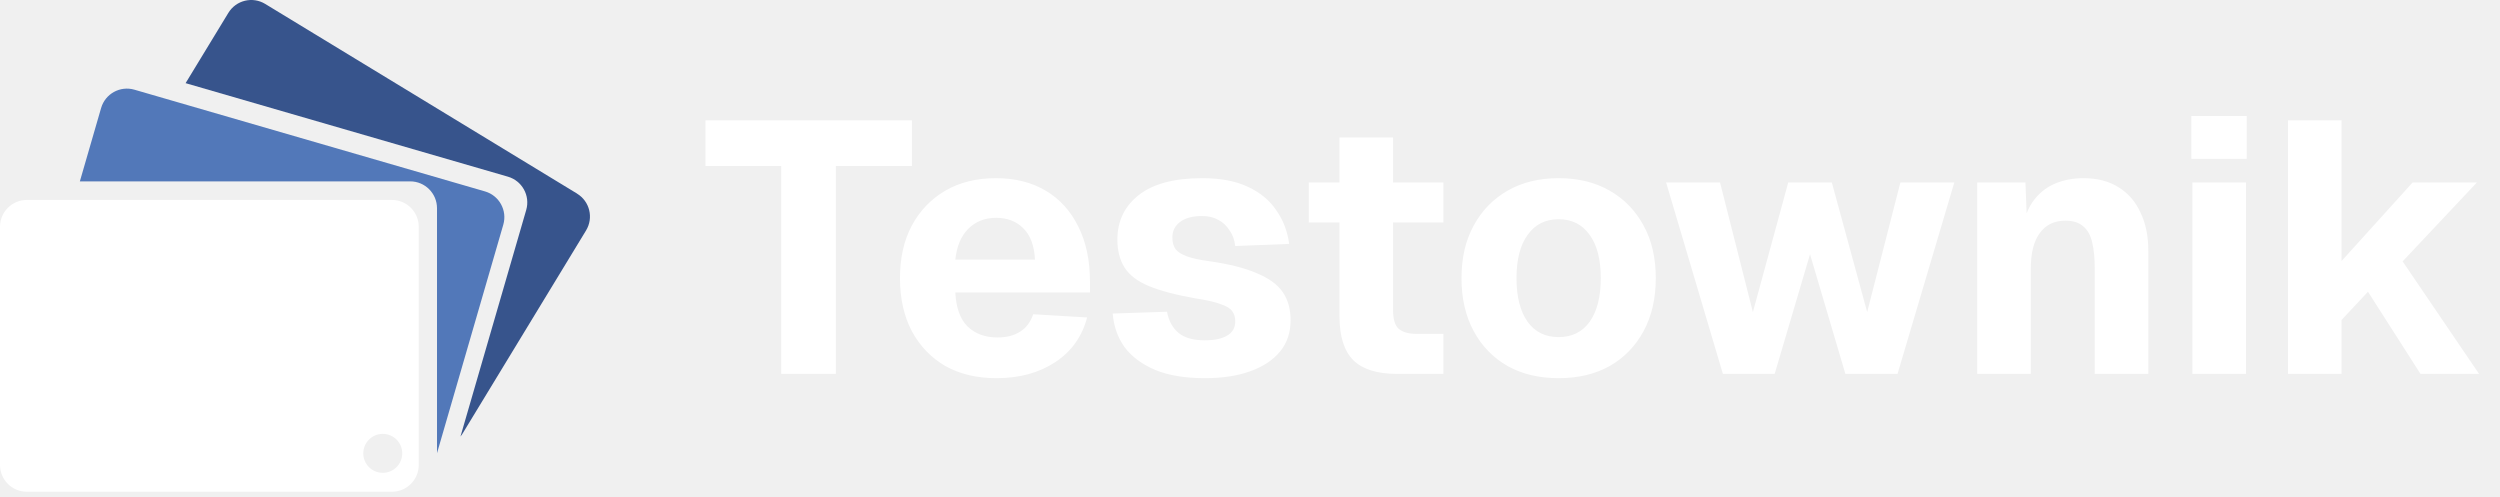
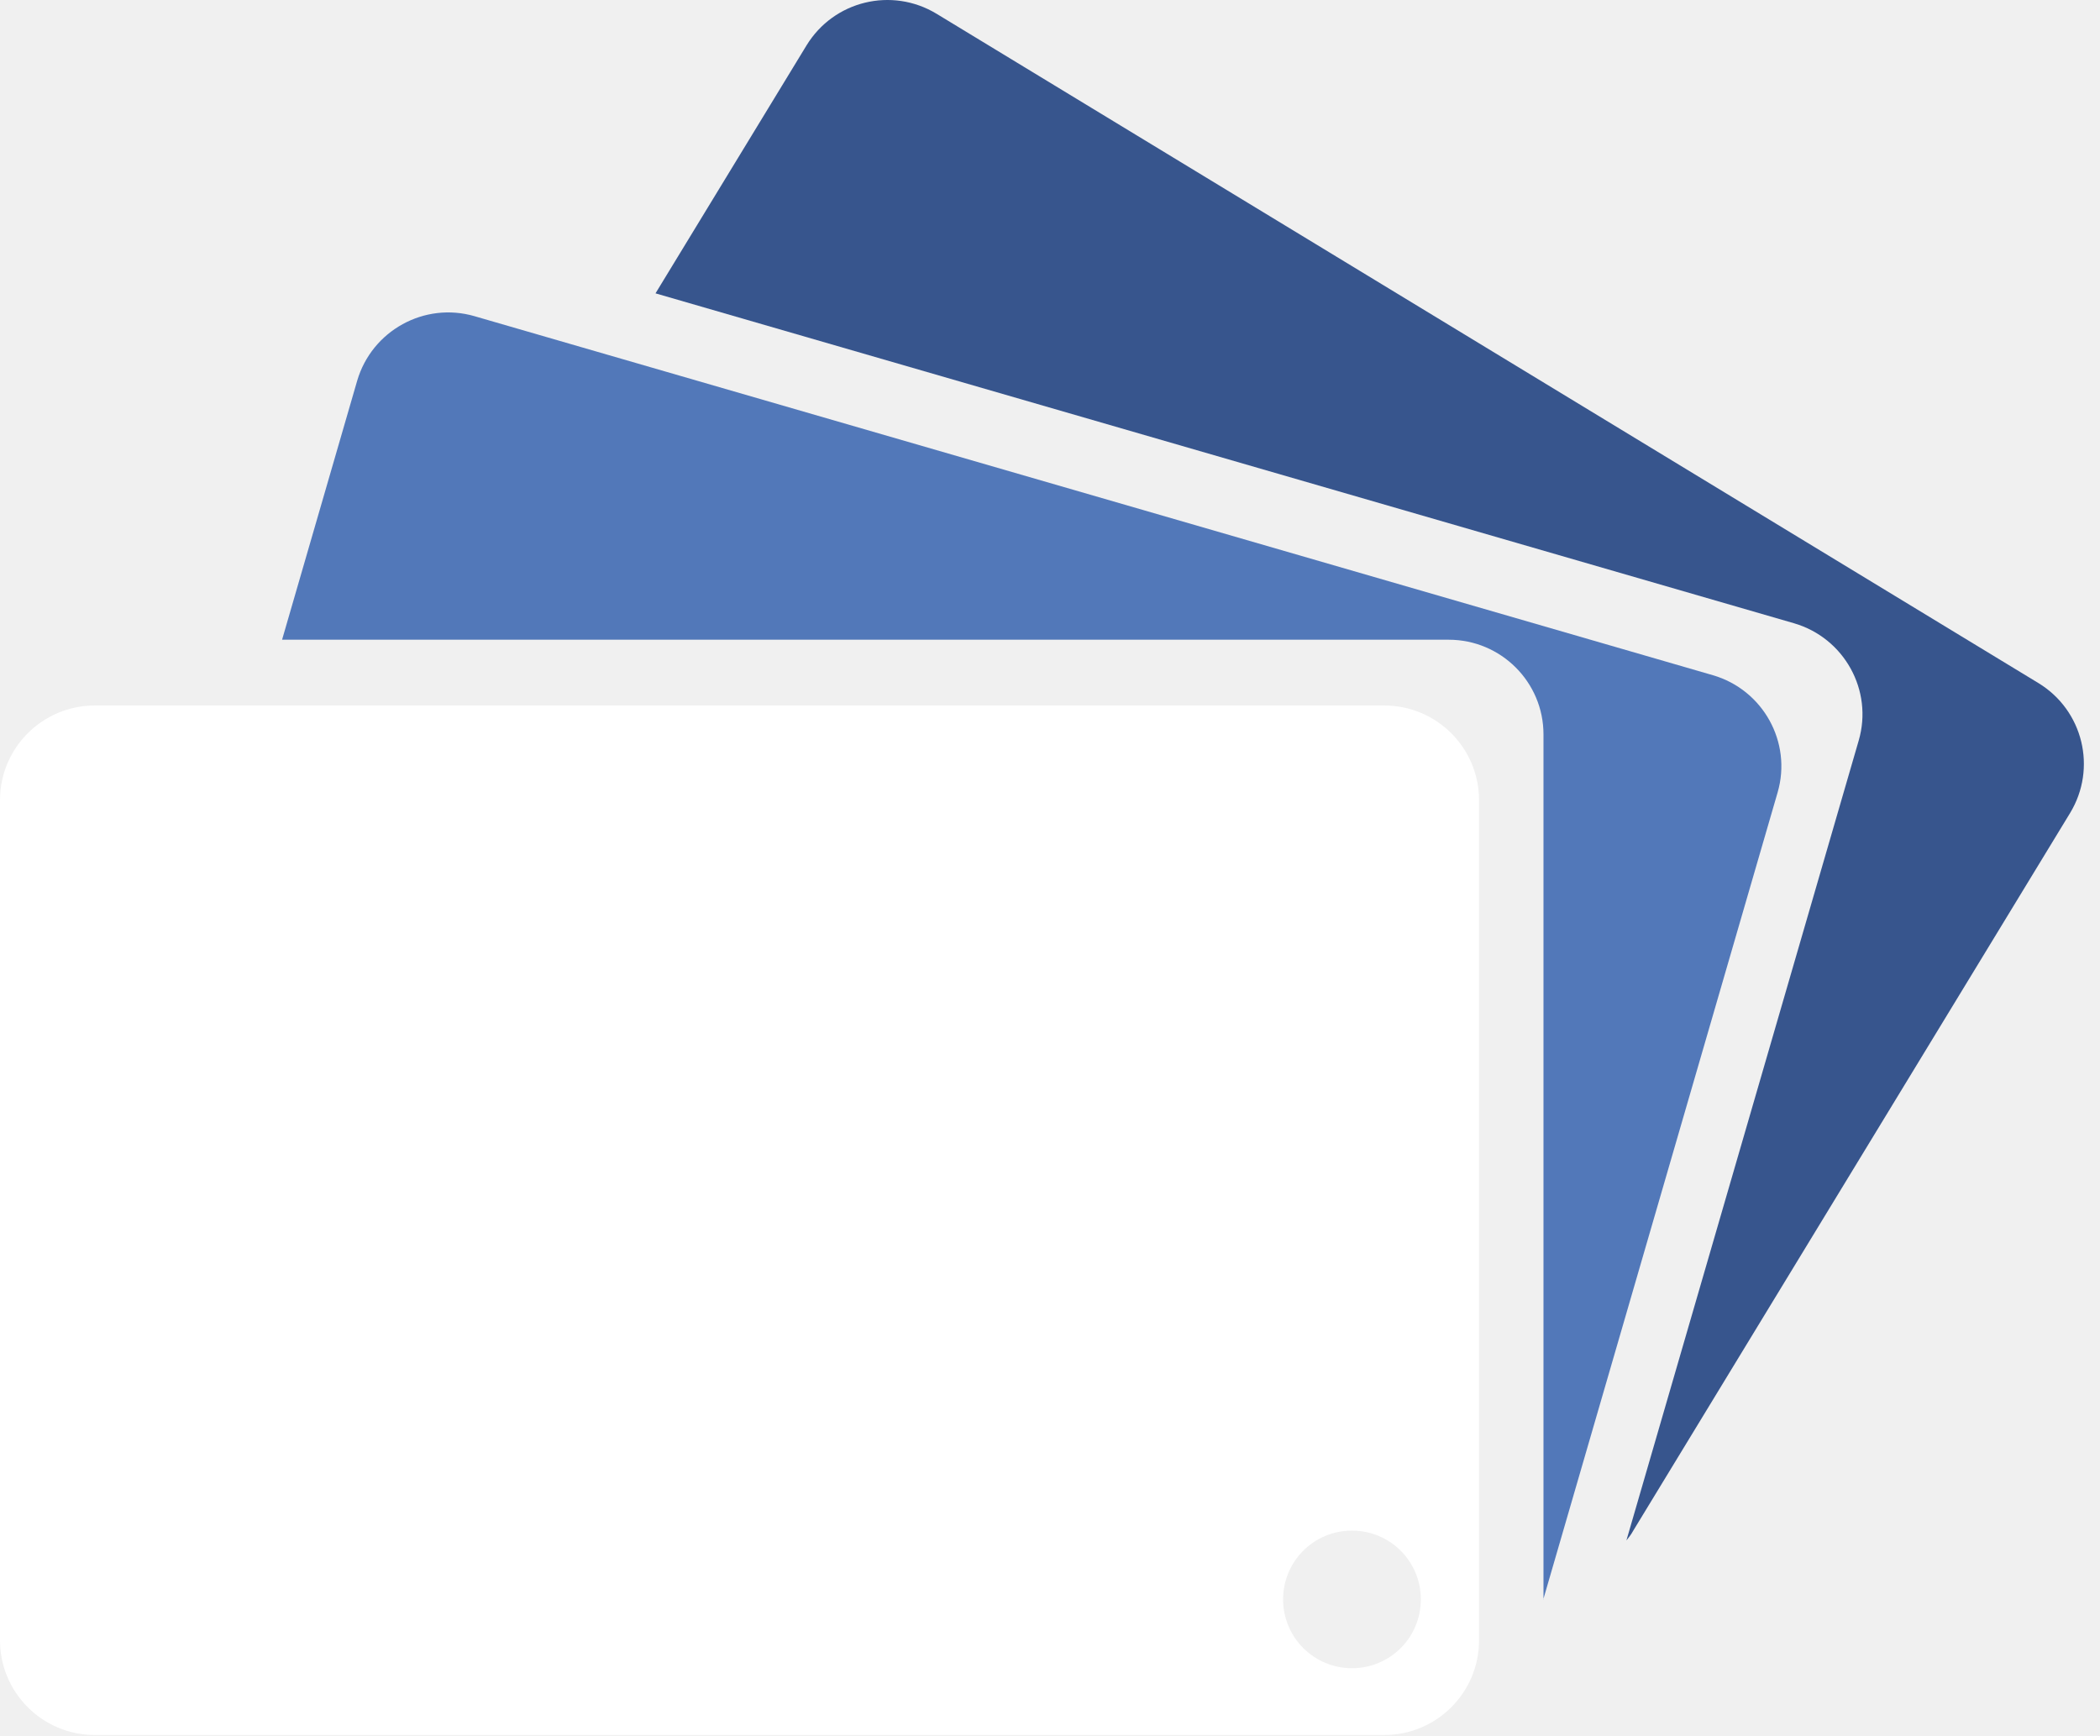
- <svg xmlns="http://www.w3.org/2000/svg" width="448" height="89" viewBox="0 0 448 89" fill="none">
-   <path d="M103.41 34.691L47.52 0.701C45.25 -0.679 42.3 0.041 40.92 2.311L33.26 14.901L91.02 31.661C93.57 32.401 95.04 35.071 94.3 37.621L82.51 78.241C82.63 78.091 82.75 77.931 82.85 77.761L105.02 41.301C106.4 39.031 105.68 36.081 103.41 34.701V34.691Z" fill="#37548C" />
-   <path d="M78.301 81.241L90.191 40.261C90.93 37.711 89.461 35.041 86.911 34.301L24.081 16.071C21.53 15.331 18.86 16.801 18.12 19.351L14.31 32.501H73.501C76.151 32.501 78.311 34.651 78.311 37.311V81.251L78.301 81.241Z" fill="#5278B9" />
-   <path d="M70.23 35.831H4.81C2.16 35.831 0 37.981 0 40.641V83.311C0 85.961 2.15 88.121 4.81 88.121H70.23C72.88 88.121 75.04 85.971 75.04 83.311V40.641C75.04 37.991 72.89 35.831 70.23 35.831ZM68.59 84.731C66.66 84.731 65.1 83.171 65.1 81.241C65.1 79.311 66.66 77.751 68.59 77.751C70.52 77.751 72.08 79.311 72.08 81.241C72.08 83.171 70.52 84.731 68.59 84.731Z" fill="white" />
-   <path d="M139.993 67V29.752H126.425V21.56H163.417V29.752H149.785V67H139.993ZM178.556 67.768C175.058 67.768 172.007 67.043 169.404 65.592C166.844 64.099 164.839 62.008 163.388 59.32C161.98 56.632 161.276 53.475 161.276 49.848C161.276 46.221 161.98 43.085 163.388 40.44C164.839 37.752 166.844 35.661 169.404 34.168C171.964 32.675 174.994 31.928 178.492 31.928C181.906 31.928 184.871 32.675 187.388 34.168C189.906 35.661 191.847 37.795 193.212 40.568C194.62 43.341 195.324 46.648 195.324 50.488V52.408H171.196C171.324 55.139 172.05 57.165 173.372 58.488C174.738 59.811 176.53 60.472 178.748 60.472C180.37 60.472 181.714 60.131 182.78 59.448C183.89 58.765 184.679 57.72 185.148 56.312L194.812 56.888C193.916 60.301 192.018 62.968 189.116 64.888C186.215 66.808 182.695 67.768 178.556 67.768ZM171.196 46.52H185.468C185.34 44.003 184.636 42.125 183.356 40.888C182.119 39.651 180.498 39.032 178.492 39.032C176.487 39.032 174.823 39.693 173.5 41.016C172.22 42.296 171.452 44.131 171.196 46.52ZM215.913 67.768C212.372 67.768 209.407 67.277 207.017 66.296C204.628 65.272 202.793 63.907 201.513 62.2C200.276 60.451 199.572 58.445 199.401 56.184L209.129 55.864C209.428 57.485 210.111 58.744 211.177 59.64C212.244 60.536 213.823 60.984 215.913 60.984C217.62 60.984 218.943 60.707 219.881 60.152C220.863 59.597 221.353 58.744 221.353 57.592C221.353 56.867 221.183 56.269 220.841 55.8C220.5 55.288 219.817 54.861 218.793 54.52C217.812 54.136 216.34 53.795 214.377 53.496C210.751 52.856 207.913 52.109 205.865 51.256C203.817 50.403 202.367 49.293 201.513 47.928C200.66 46.563 200.233 44.899 200.233 42.936C200.233 39.651 201.492 37.005 204.009 35C206.569 32.952 210.388 31.928 215.465 31.928C218.708 31.928 221.417 32.44 223.593 33.464C225.812 34.488 227.519 35.896 228.713 37.688C229.951 39.437 230.719 41.443 231.017 43.704L221.353 44.088C221.225 42.979 220.884 42.04 220.329 41.272C219.817 40.461 219.156 39.843 218.345 39.416C217.535 38.947 216.553 38.712 215.401 38.712C213.695 38.712 212.372 39.075 211.433 39.8C210.537 40.483 210.089 41.4 210.089 42.552C210.089 43.405 210.281 44.109 210.665 44.664C211.092 45.176 211.775 45.603 212.713 45.944C213.652 46.285 214.911 46.563 216.489 46.776C220.159 47.288 223.06 48.013 225.193 48.952C227.369 49.848 228.927 50.979 229.865 52.344C230.804 53.709 231.273 55.395 231.273 57.4C231.273 59.619 230.633 61.496 229.353 63.032C228.073 64.568 226.281 65.741 223.977 66.552C221.716 67.363 219.028 67.768 215.913 67.768ZM250.34 67C246.799 67 244.196 66.189 242.532 64.568C240.868 62.904 240.036 60.28 240.036 56.696V24.632H249.636V55.544C249.636 57.208 249.978 58.339 250.66 58.936C251.386 59.533 252.452 59.832 253.86 59.832H258.66V67H250.34ZM234.532 39.864V32.696H258.66V39.864H234.532ZM279.309 67.768C275.811 67.768 272.76 67.043 270.157 65.592C267.555 64.099 265.528 62.008 264.077 59.32C262.627 56.632 261.901 53.475 261.901 49.848C261.901 46.221 262.627 43.085 264.077 40.44C265.528 37.752 267.555 35.661 270.157 34.168C272.76 32.675 275.811 31.928 279.309 31.928C282.808 31.928 285.859 32.675 288.461 34.168C291.064 35.661 293.091 37.752 294.541 40.44C295.992 43.085 296.717 46.221 296.717 49.848C296.717 53.475 295.992 56.632 294.541 59.32C293.091 62.008 291.064 64.099 288.461 65.592C285.859 67.043 282.808 67.768 279.309 67.768ZM279.309 60.408C281.699 60.408 283.555 59.491 284.877 57.656C286.2 55.779 286.861 53.176 286.861 49.848C286.861 46.52 286.2 43.939 284.877 42.104C283.555 40.227 281.699 39.288 279.309 39.288C276.92 39.288 275.064 40.227 273.741 42.104C272.419 43.939 271.757 46.52 271.757 49.848C271.757 53.176 272.419 55.779 273.741 57.656C275.064 59.491 276.92 60.408 279.309 60.408ZM308.741 67L298.565 32.696H308.229L314.117 55.928L320.453 32.696H328.261L334.597 55.928L340.549 32.696H350.213L340.037 67H330.693L324.357 45.56L318.021 67H308.741ZM354.32 67V32.696H362.96L363.344 42.744L362.128 42.424C362.469 39.864 363.152 37.816 364.176 36.28C365.242 34.744 366.565 33.635 368.144 32.952C369.722 32.269 371.45 31.928 373.328 31.928C375.802 31.928 377.893 32.461 379.6 33.528C381.349 34.595 382.672 36.109 383.568 38.072C384.506 39.992 384.976 42.275 384.976 44.92V67H375.376V48.12C375.376 46.285 375.226 44.728 374.928 43.448C374.629 42.168 374.096 41.208 373.328 40.568C372.56 39.885 371.493 39.544 370.128 39.544C368.122 39.544 366.586 40.291 365.52 41.784C364.453 43.235 363.92 45.347 363.92 48.12V67H354.32ZM392.882 67V32.696H402.482V67H392.882ZM392.69 28.472V20.792H402.61V28.472H392.69ZM410.007 67V21.56H419.607V46.776L432.343 32.696H443.863L430.551 46.84L444.247 67H433.751L424.343 52.28L419.607 57.336V67H410.007Z" fill="white" />
+ <svg xmlns="http://www.w3.org/2000/svg" width="121" height="100" viewBox="0 0 121 100" fill="none">
+   <path d="M117.45 39.363L53.965 0.794C51.385 -0.767 48.042 0.042 46.469 2.62L37.77 16.905L103.371 35.918C106.263 36.762 107.941 39.79 107.096 42.68L93.712 88.773C93.851 88.6 93.99 88.427 94.094 88.23L119.277 46.852C120.839 44.275 120.029 40.935 117.45 39.363Z" fill="#37558D" />
+   <path d="M88.923 92.171L102.423 45.673C103.267 42.784 101.59 39.756 98.698 38.912L27.347 18.223C24.455 17.379 21.424 19.055 20.579 21.945L16.253 36.866H83.474C86.482 36.866 88.934 39.305 88.934 42.322V92.183L88.923 92.171Z" fill="#5278B9" />
+   <path d="M79.761 40.657H5.46C2.452 40.657 0 43.096 0 46.113V94.529C0 97.534 2.441 99.985 5.46 99.985H79.761C82.769 99.985 85.221 97.546 85.221 94.529V46.113C85.221 43.108 82.78 40.657 79.761 40.657ZM77.899 96.136C75.712 96.136 73.931 94.367 73.931 92.171C73.931 89.975 75.701 88.207 77.899 88.207C80.097 88.207 81.867 89.975 81.867 92.171C81.867 94.367 80.097 96.136 77.899 96.136Z" fill="white" />
</svg>
